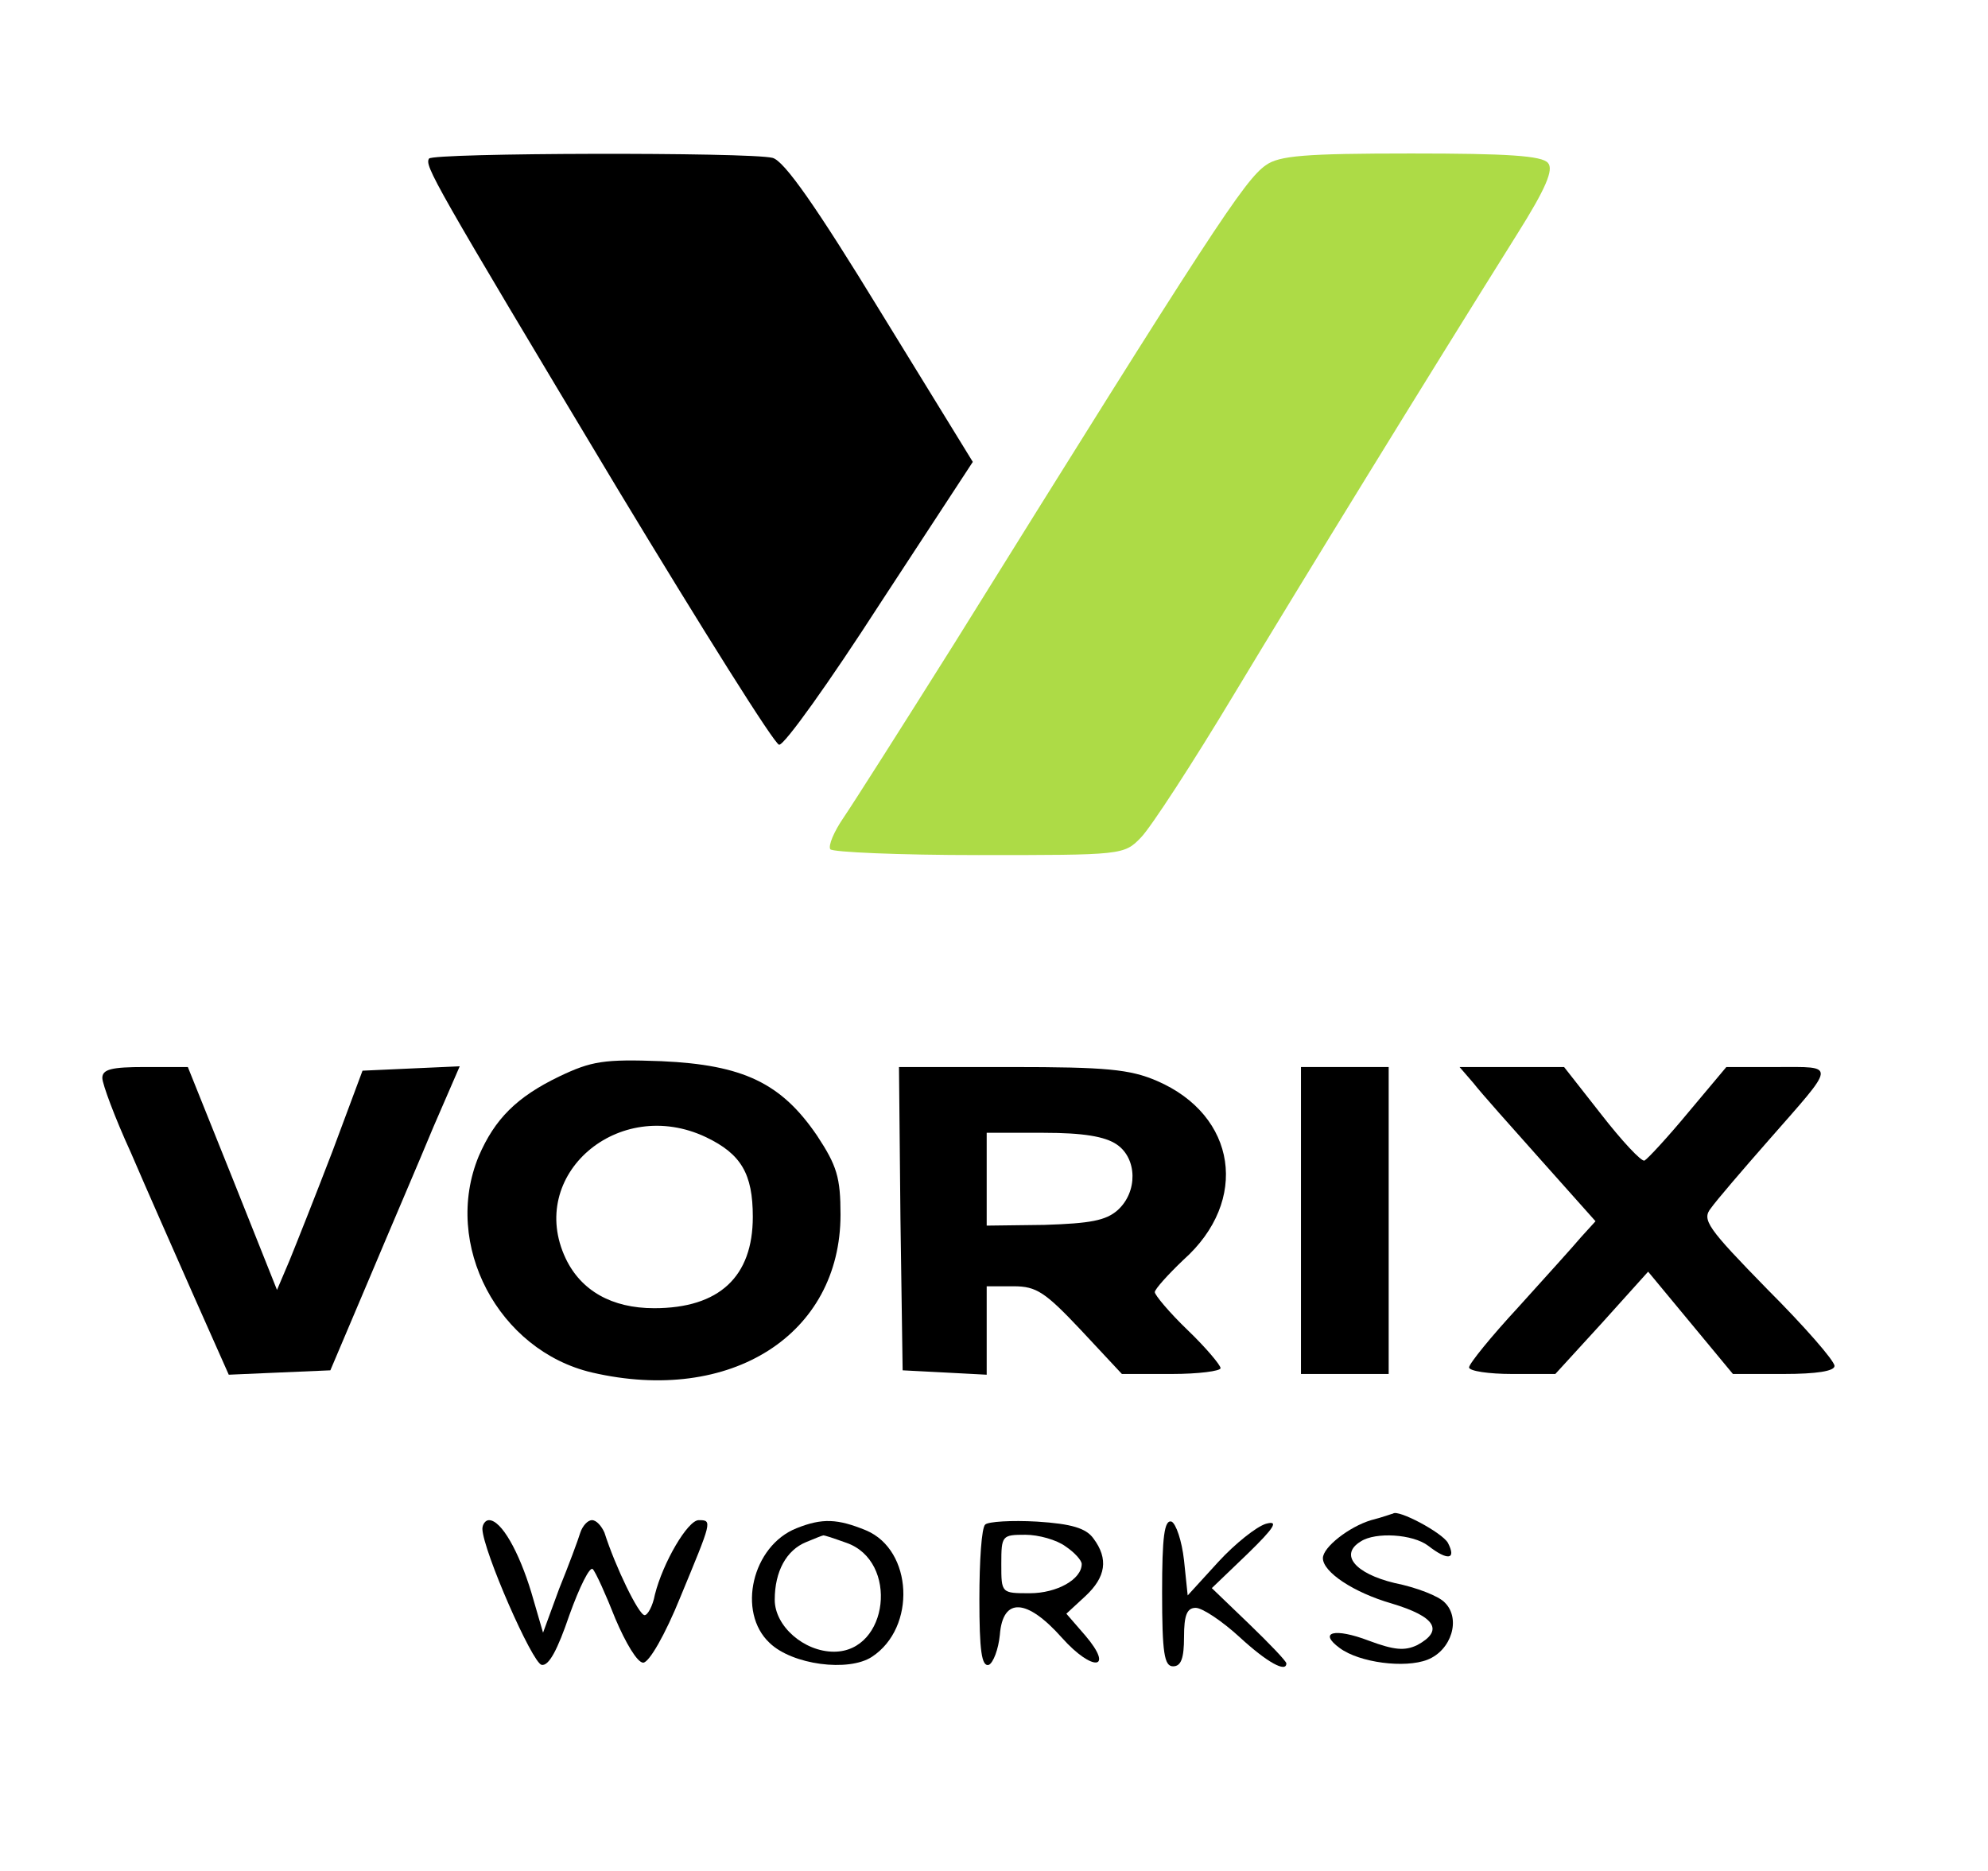
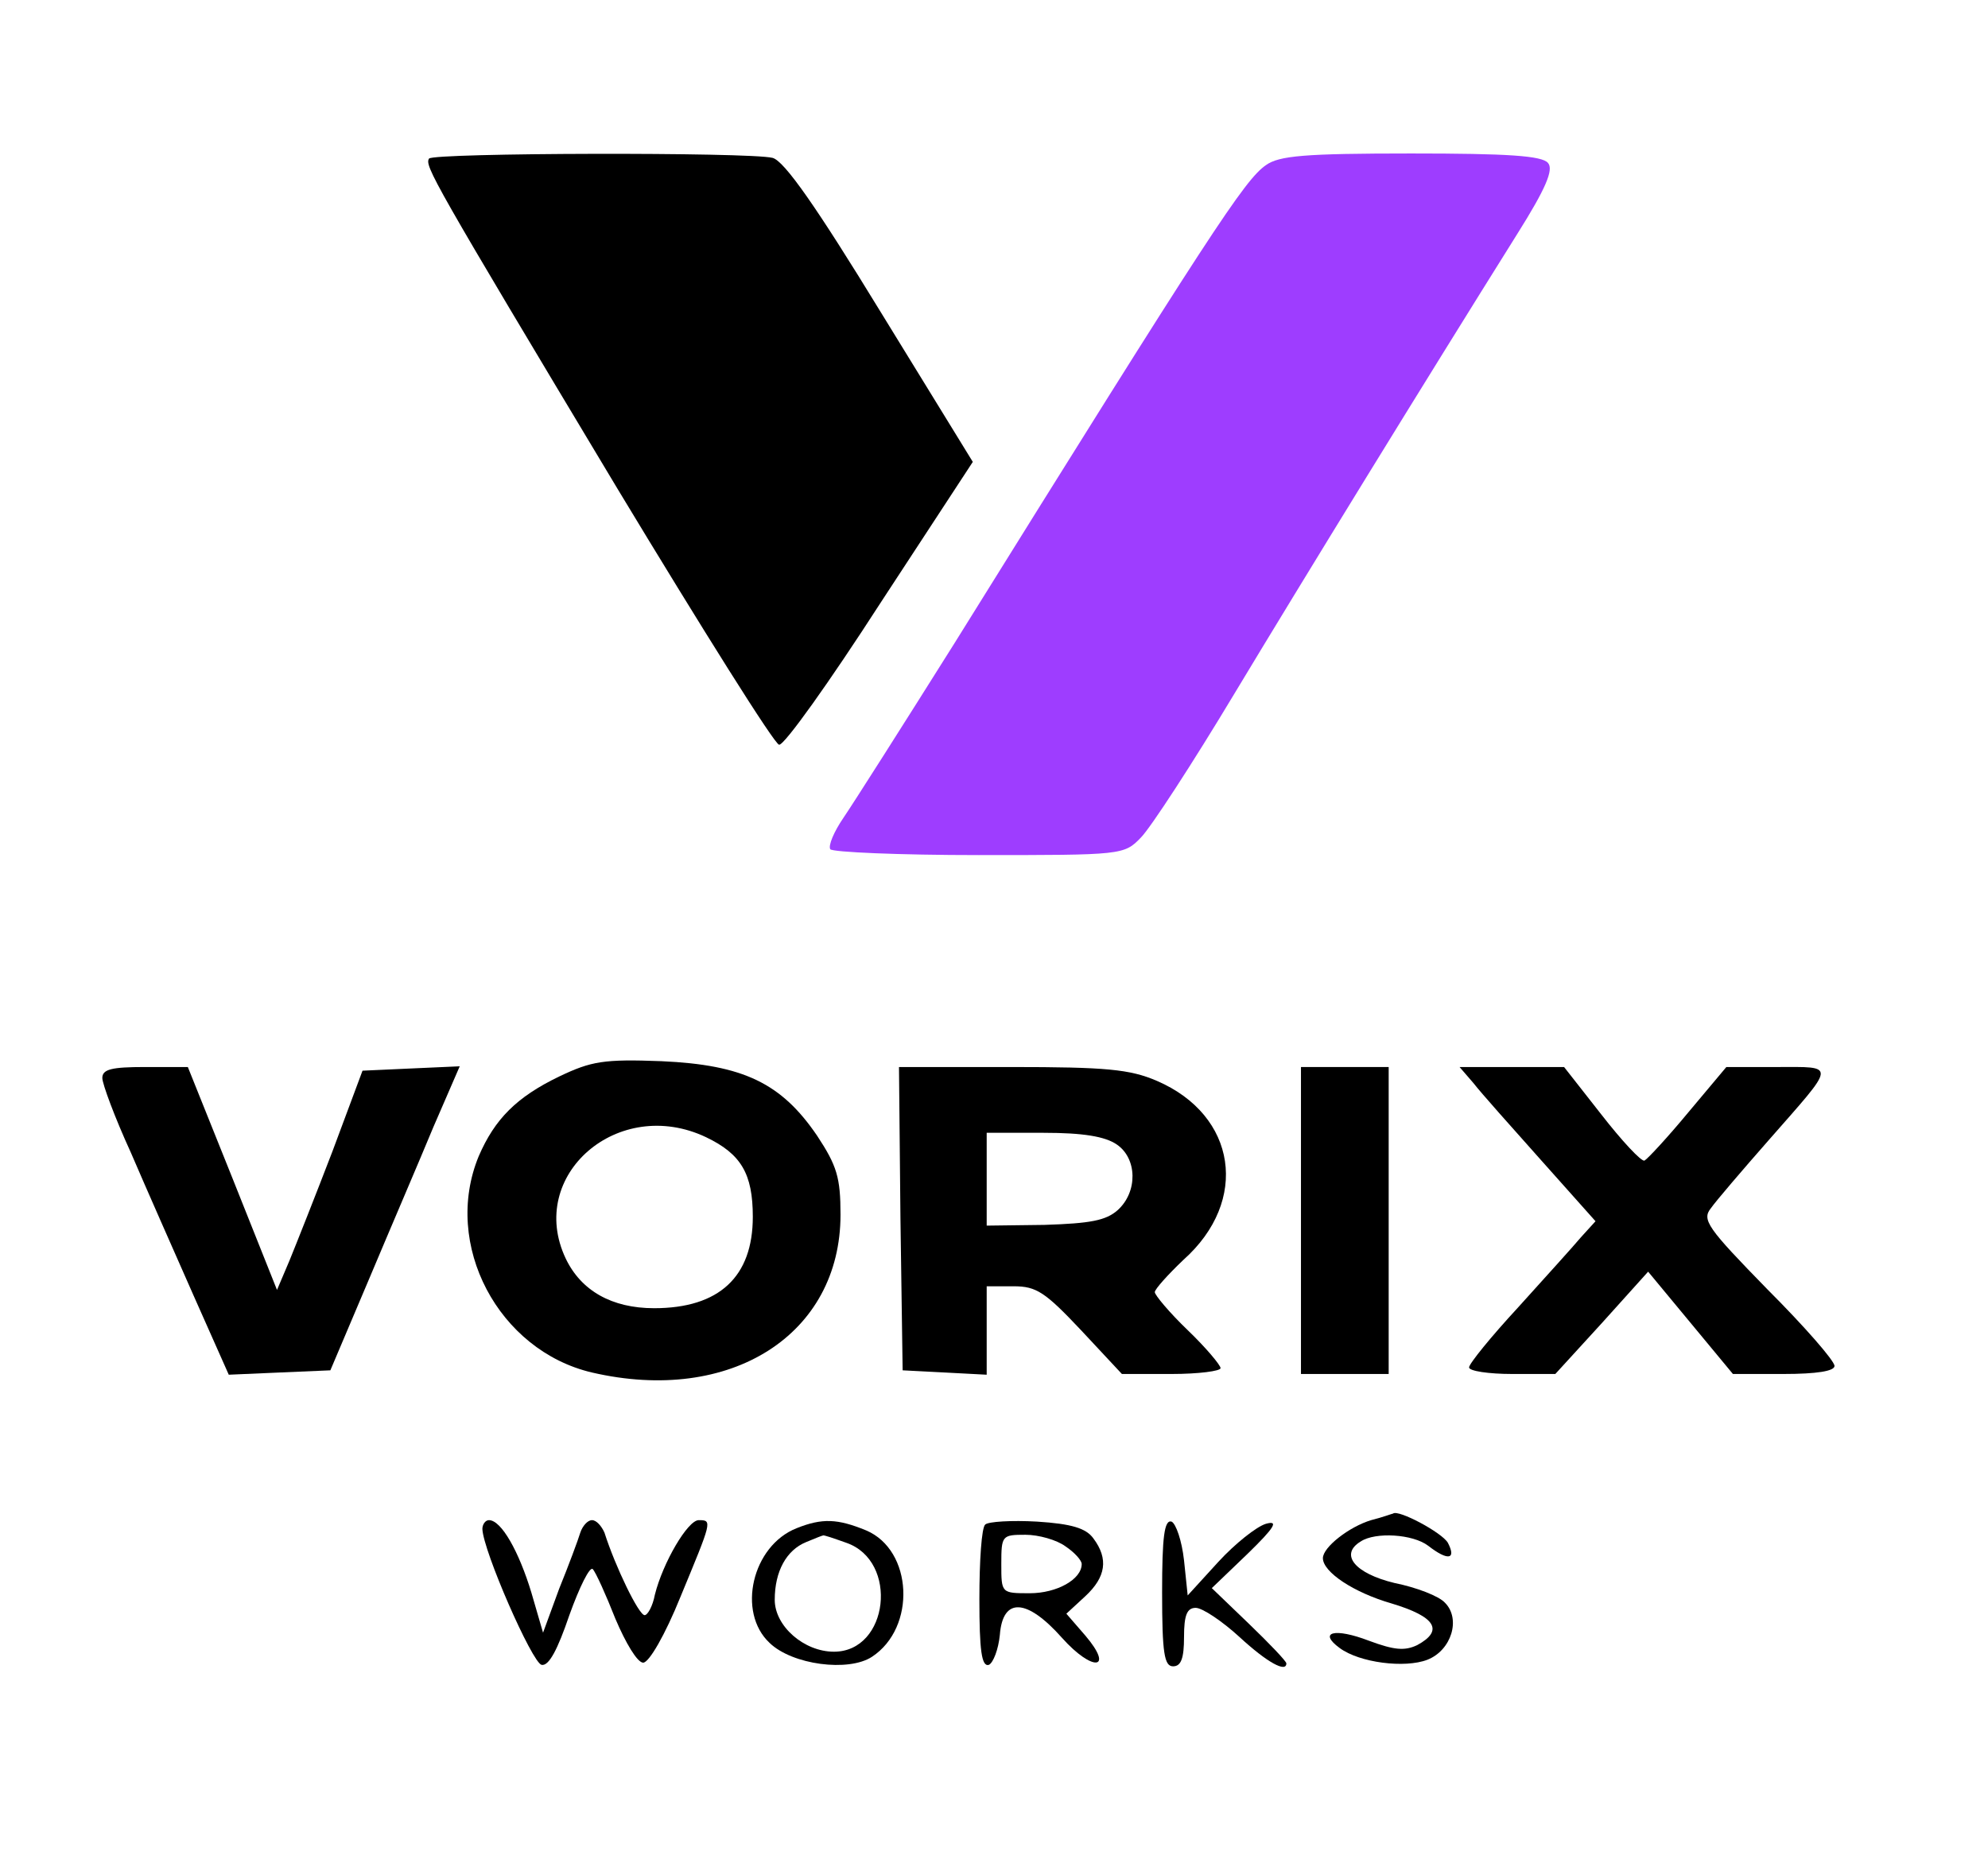
<svg xmlns="http://www.w3.org/2000/svg" version="1.1" id="Camada_1" x="0px" y="0px" viewBox="0 0 272 256" style="enable-background:new 0 0 272 256;" xml:space="preserve">
  <style type="text/css">
- 	.st0{fill:#ADDB46;}
+ 	.st0{fill:#9E3DFF;}
</style>
  <g transform="translate(0,256) scale(0.1,-0.1)">
    <path d="M587,2343c-6-10,3-27,258-452c116-192,215-350,221-350c7-1,69,86,138,193l127,194l-126,205c-88,144-132,207-148,211   C1025,2352,592,2351,587,2343z" />
    <path class="st0" d="M1732,2334c-29-20-75-90-426-654c-71-113-139-220-152-239s-21-38-18-43c3-4,94-8,203-8c196,0,199,0,222,24   c13,13,71,102,128,197c97,161,258,423,387,629c39,62,50,88,42,97c-8,10-56,13-187,13C1785,2350,1750,2347,1732,2334z" />
    <path d="M765,1087c-58-28-88-58-110-109c-50-121,27-266,155-296c190-44,340,52,340,216c0,51-5,67-32,108c-49,72-101,97-213,102   C826,1111,809,1108,765,1087z M966,1004c48-23,64-50,64-109c0-82-46-125-135-125c-58,0-100,24-121,68C720,952,846,1061,966,1004z" />
    <path d="M140,1085c0-8,17-54,39-102c21-49,60-137,86-196l48-108l69,3l70,3l53,125c29,69,69,162,88,208l36,83l-67-3l-66-3l-41-110   c-23-60-50-128-59-150l-17-40l-61,153l-61,152h-59C153,1100,140,1097,140,1085z" />
    <path d="M1232,893l3-208l58-3l57-3v61v60h37c31,0,43-8,92-60l56-60h68c37,0,67,4,67,8s-20,28-45,52s-45,48-45,52s18,24,39,44   c91,81,73,198-36,245c-37,16-70,19-199,19h-154L1232,893z M1528,994c28-19,29-65,1-90c-16-14-37-18-100-20l-79-1v64v63h78   C1482,1010,1512,1005,1528,994z" />
    <path d="M1780,890V680h60h60v210v210h-60h-60V890z" />
    <path d="M2016,1078c10-13,52-60,93-106l74-83l-20-22c-10-12-49-55-86-96c-37-40-67-77-67-82s27-9,59-9h59l64,70l63,70l58-70l58-70   h69c46,0,70,4,70,11s-41,54-92,105c-82,84-90,95-77,111c7,10,43,52,79,93c93,106,93,100,11,100h-69l-52-62c-29-35-56-64-60-66   s-31,27-59,63l-51,65h-72h-71L2016,1078z" />
    <path d="M1876,480c-30-9-66-37-66-52c0-19,42-47,94-62c60-18,72-37,35-57c-17-8-31-7-66,6c-47,18-70,12-40-10c27-20,89-28,120-16   c33,13,46,56,24,78c-8,9-39,21-69,27c-54,13-76,39-46,57c20,13,71,10,92-6c27-21,39-19,27,4c-8,14-68,46-75,40   C1905,489,1892,484,1876,480z" />
    <path d="M660,468c1-30,68-183,81-186c10-2,22,21,38,68c14,39,28,67,32,63s18-35,31-68c14-33,30-60,38-60s30,38,51,90   c43,104,44,105,25,105c-15,0-49-58-60-102c-3-16-10-28-14-28c-8,0-40,66-55,113c-4,9-11,17-17,17s-13-8-16-17c-3-10-16-45-29-77   l-22-60l-16,55c-17,56-41,99-58,99C664,480,660,474,660,468z" />
    <path d="M1090,469c-61-24-82-115-37-157c31-30,108-40,140-19c61,40,56,146-8,173C1146,482,1125,483,1090,469z M1158,449   c72-25,58-149-17-149c-41,0-81,35-81,71c0,39,16,68,43,79c12,5,22,9,23,9C1127,460,1141,455,1158,449z" />
    <path d="M1348,474c-5-4-8-50-8-102c0-70,3-93,13-90c6,3,13,21,15,41c4,52,37,50,85-4c42-47,72-44,32,3l-26,30l26,24   c28,26,32,51,11,79c-10,14-30,20-77,23C1384,480,1352,478,1348,474z M1458,444c12-8,22-19,22-24c0-21-34-40-71-40c-39,0-39,0-39,40   c0,39,1,40,33,40C1421,460,1446,453,1458,444z" />
    <path d="M1590,381c0-83,3-101,15-101c11,0,15,11,15,40c0,30,4,40,16,40c9,0,36-18,60-40c38-35,64-49,64-36c0,3-23,27-51,54l-51,49   l49,47c37,36,43,46,25,41c-13-4-42-27-65-52l-42-46l-5,48c-3,27-11,50-17,53C1593,481,1590,457,1590,381z" />
  </g>
</svg>
